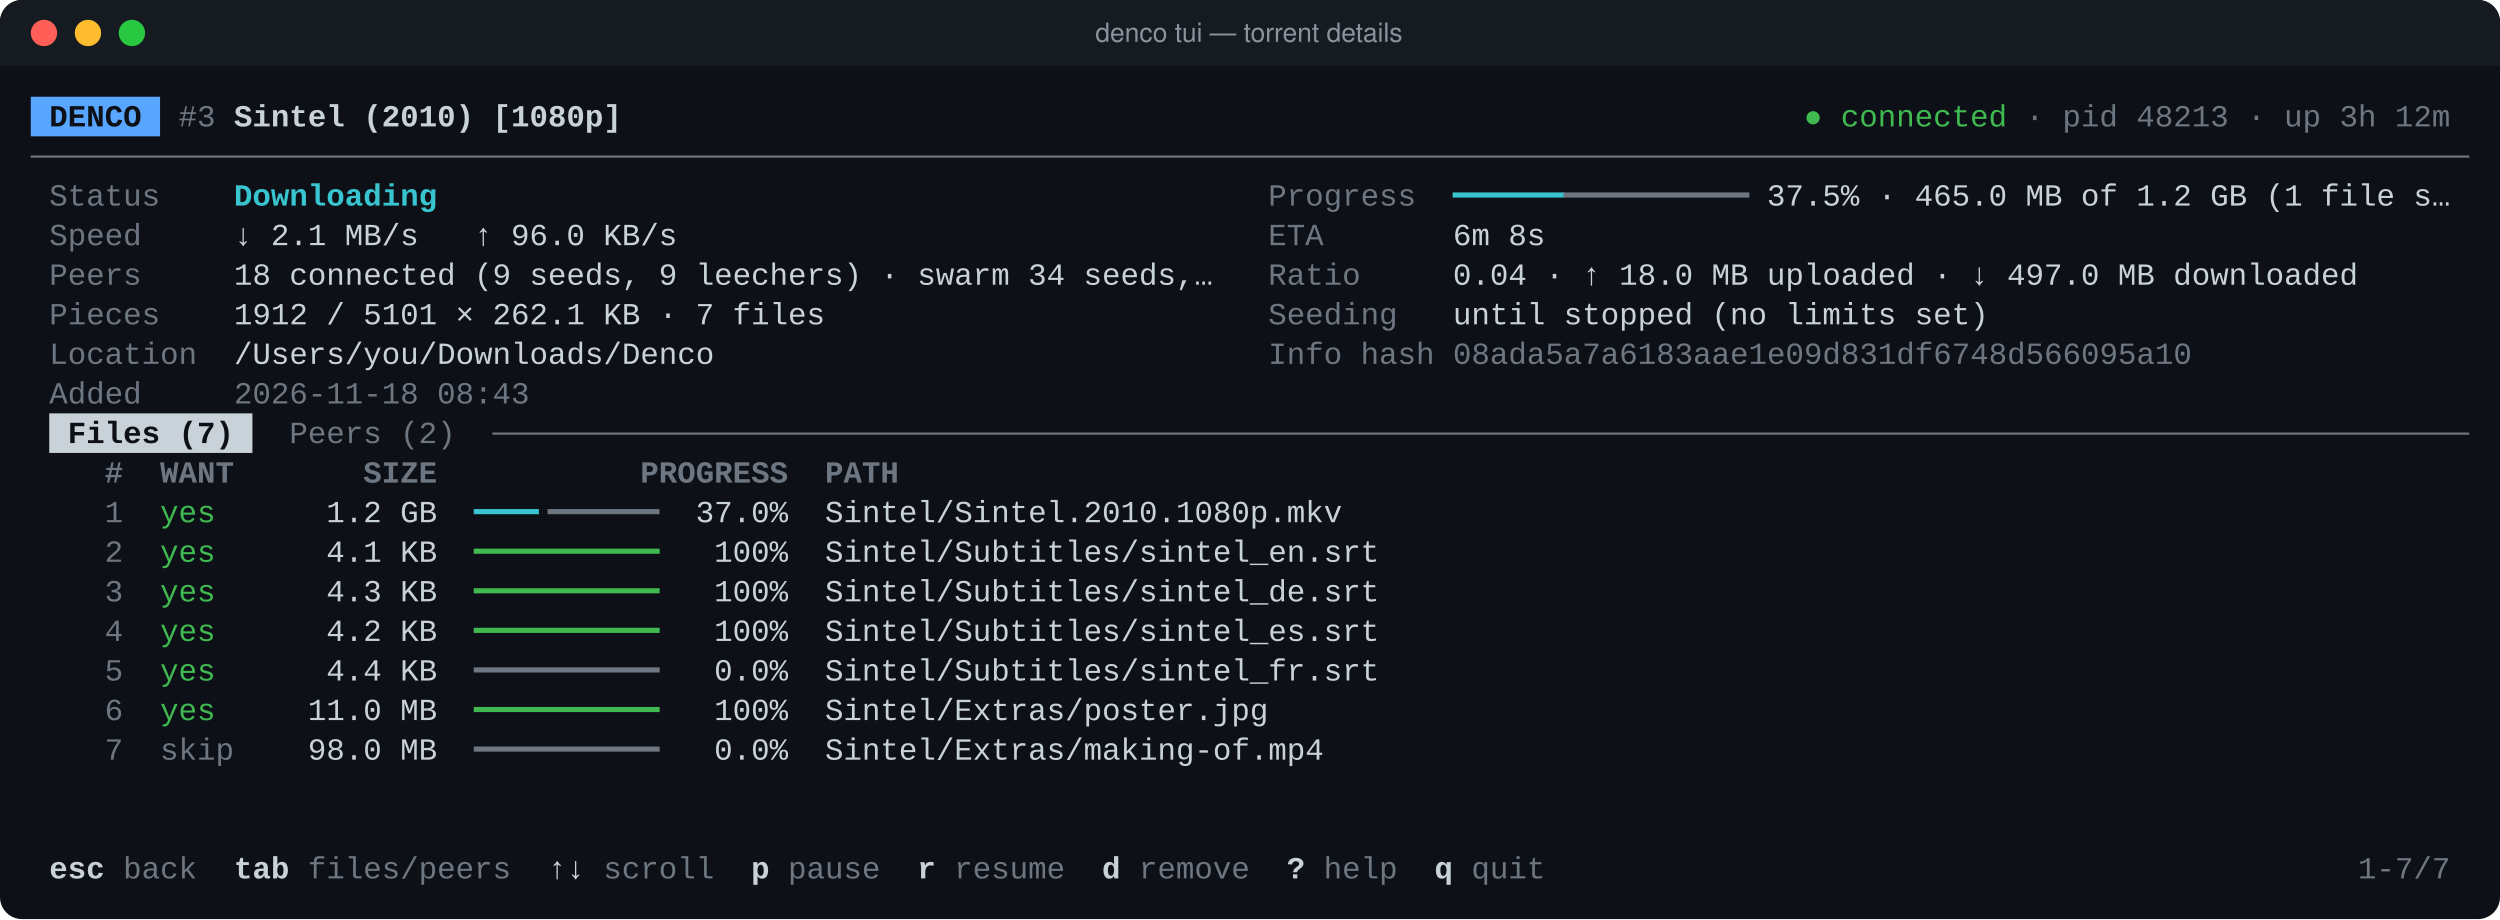
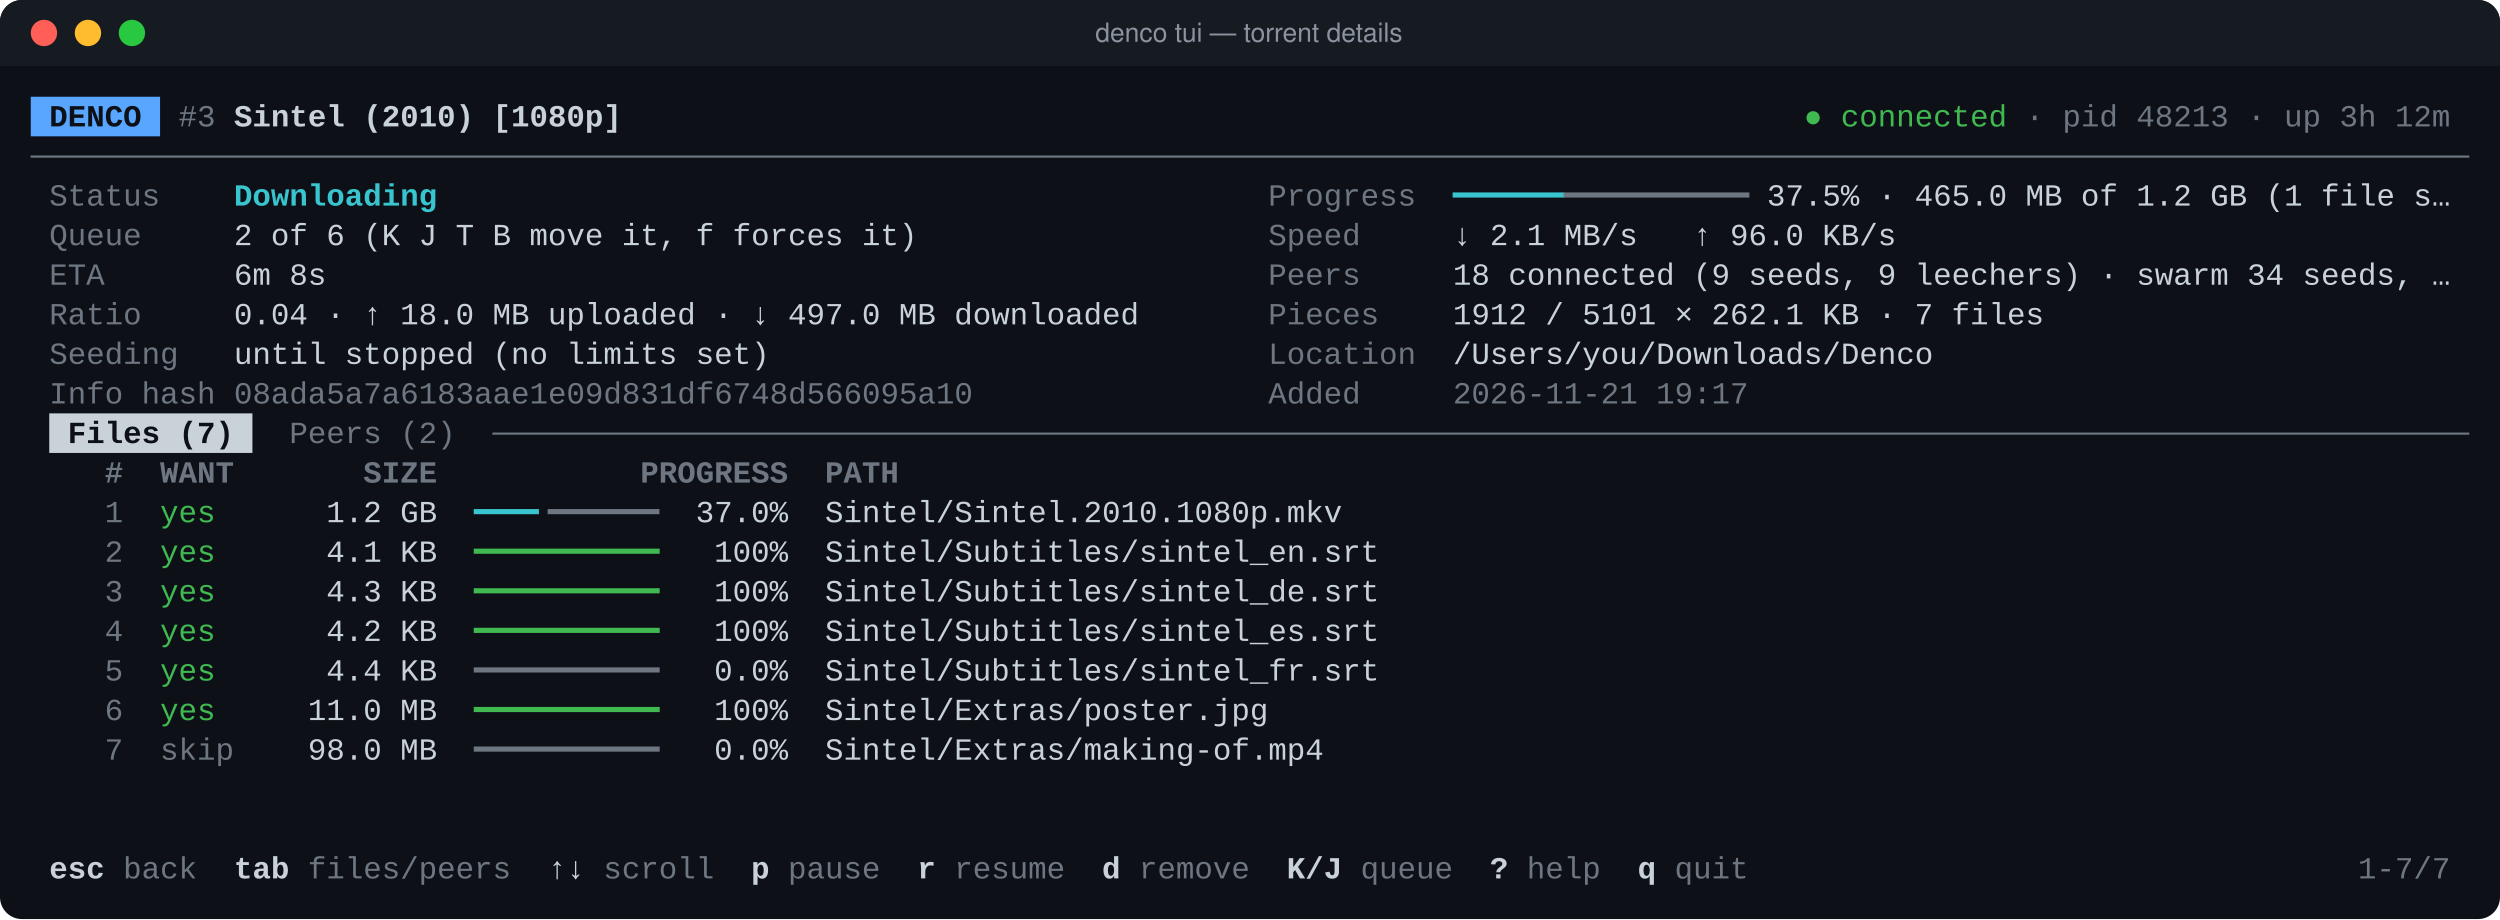
<svg xmlns="http://www.w3.org/2000/svg" width="1137" height="418" viewBox="0 0 1137 418" role="img" aria-label="denco tui — torrent details">
  <rect width="100%" height="100%" rx="10" fill="#0d1117" />
  <rect width="100%" height="30" rx="10" fill="#161b22" />
  <rect y="20" width="100%" height="10" fill="#161b22" />
  <circle cx="20" cy="15" r="6" fill="#ff5f57" />
  <circle cx="40" cy="15" r="6" fill="#febc2e" />
  <circle cx="60" cy="15" r="6" fill="#28c840" />
  <text x="568" y="19" fill="#8b949e" font-family="-apple-system,Segoe UI,Helvetica,Arial,sans-serif" font-size="12" text-anchor="middle">denco tui — torrent details</text>
  <g font-family="ui-monospace,SFMono-Regular,Menlo,Consolas,'Liberation Mono','DejaVu Sans Mono',monospace" font-size="14" xml:space="preserve">
    <rect x="14.0" y="44.0" width="58.8" height="18" fill="#58a6ff" />
    <text x="22.4" y="57.5" fill="#0d1117" textLength="42.0" lengthAdjust="spacingAndGlyphs" font-weight="bold">DENCO</text>
    <text x="81.2" y="57.5" fill="#6e7681" textLength="16.8" lengthAdjust="spacingAndGlyphs">#3</text>
    <text x="106.4" y="57.5" fill="#c9d1d9" textLength="50.4" lengthAdjust="spacingAndGlyphs" font-weight="bold">Sintel</text>
    <text x="165.2" y="57.5" fill="#c9d1d9" textLength="50.4" lengthAdjust="spacingAndGlyphs" font-weight="bold">(2010)</text>
    <text x="224.0" y="57.5" fill="#c9d1d9" textLength="58.8" lengthAdjust="spacingAndGlyphs" font-weight="bold">[1080p]</text>
    <text x="820.4" y="57.5" fill="#3fb950" textLength="8.4" lengthAdjust="spacingAndGlyphs">●</text>
    <text x="837.2" y="57.5" fill="#3fb950" textLength="75.6" lengthAdjust="spacingAndGlyphs">connected</text>
    <text x="921.2" y="57.5" fill="#6e7681" textLength="8.4" lengthAdjust="spacingAndGlyphs">·</text>
    <text x="938.0" y="57.5" fill="#6e7681" textLength="25.2" lengthAdjust="spacingAndGlyphs">pid</text>
    <text x="971.6" y="57.5" fill="#6e7681" textLength="42.0" lengthAdjust="spacingAndGlyphs">48213</text>
    <text x="1022.0" y="57.5" fill="#6e7681" textLength="8.4" lengthAdjust="spacingAndGlyphs">·</text>
    <text x="1038.8" y="57.5" fill="#6e7681" textLength="16.8" lengthAdjust="spacingAndGlyphs">up</text>
    <text x="1064.0" y="57.5" fill="#6e7681" textLength="16.8" lengthAdjust="spacingAndGlyphs">3h</text>
    <text x="1089.2" y="57.5" fill="#6e7681" textLength="25.2" lengthAdjust="spacingAndGlyphs">12m</text>
    <text x="14.0" y="75.5" fill="#6e7681" textLength="1108.8" lengthAdjust="spacingAndGlyphs">────────────────────────────────────────────────────────────────────────────────────────────────────────────────────────────────────</text>
    <text x="22.4" y="93.5" fill="#6e7681" textLength="50.4" lengthAdjust="spacingAndGlyphs">Status</text>
    <text x="106.4" y="93.5" fill="#39c5cf" textLength="92.4" lengthAdjust="spacingAndGlyphs" font-weight="bold">Downloading</text>
    <text x="576.8" y="93.5" fill="#6e7681" textLength="67.2" lengthAdjust="spacingAndGlyphs">Progress</text>
    <text x="660.8" y="93.5" fill="#39c5cf" textLength="50.4" lengthAdjust="spacingAndGlyphs">━━━━━━</text>
    <text x="711.2" y="93.5" fill="#6e7681" textLength="84.0" lengthAdjust="spacingAndGlyphs">━━━━━━━━━━</text>
    <text x="803.6" y="93.5" fill="#c9d1d9" textLength="42.0" lengthAdjust="spacingAndGlyphs">37.5%</text>
    <text x="854.0" y="93.5" fill="#c9d1d9" textLength="8.4" lengthAdjust="spacingAndGlyphs">·</text>
    <text x="870.8" y="93.5" fill="#c9d1d9" textLength="42.0" lengthAdjust="spacingAndGlyphs">465.0</text>
    <text x="921.2" y="93.5" fill="#c9d1d9" textLength="16.8" lengthAdjust="spacingAndGlyphs">MB</text>
    <text x="946.4" y="93.5" fill="#c9d1d9" textLength="16.8" lengthAdjust="spacingAndGlyphs">of</text>
    <text x="971.6" y="93.5" fill="#c9d1d9" textLength="25.2" lengthAdjust="spacingAndGlyphs">1.2</text>
    <text x="1005.2" y="93.5" fill="#c9d1d9" textLength="16.8" lengthAdjust="spacingAndGlyphs">GB</text>
    <text x="1030.4" y="93.5" fill="#c9d1d9" textLength="16.8" lengthAdjust="spacingAndGlyphs">(1</text>
    <text x="1055.6" y="93.5" fill="#c9d1d9" textLength="33.6" lengthAdjust="spacingAndGlyphs">file</text>
    <text x="1097.6" y="93.5" fill="#c9d1d9" textLength="16.8" lengthAdjust="spacingAndGlyphs">s…</text>
-     <text x="22.4" y="111.5" fill="#6e7681" textLength="42.0" lengthAdjust="spacingAndGlyphs">Speed</text>
-     <text x="106.4" y="111.5" fill="#c9d1d9" textLength="8.4" lengthAdjust="spacingAndGlyphs">↓</text>
-     <text x="123.2" y="111.5" fill="#c9d1d9" textLength="25.2" lengthAdjust="spacingAndGlyphs">2.1</text>
-     <text x="156.8" y="111.5" fill="#c9d1d9" textLength="33.6" lengthAdjust="spacingAndGlyphs">MB/s</text>
-     <text x="215.6" y="111.5" fill="#c9d1d9" textLength="8.4" lengthAdjust="spacingAndGlyphs">↑</text>
-     <text x="232.4" y="111.5" fill="#c9d1d9" textLength="33.6" lengthAdjust="spacingAndGlyphs">96.0</text>
-     <text x="274.4" y="111.5" fill="#c9d1d9" textLength="33.6" lengthAdjust="spacingAndGlyphs">KB/s</text>
-     <text x="576.8" y="111.5" fill="#6e7681" textLength="25.2" lengthAdjust="spacingAndGlyphs">ETA</text>
-     <text x="660.8" y="111.5" fill="#c9d1d9" textLength="16.8" lengthAdjust="spacingAndGlyphs">6m</text>
-     <text x="686.0" y="111.5" fill="#c9d1d9" textLength="16.8" lengthAdjust="spacingAndGlyphs">8s</text>
-     <text x="22.4" y="129.5" fill="#6e7681" textLength="42.0" lengthAdjust="spacingAndGlyphs">Peers</text>
-     <text x="106.4" y="129.5" fill="#c9d1d9" textLength="16.8" lengthAdjust="spacingAndGlyphs">18</text>
-     <text x="131.6" y="129.5" fill="#c9d1d9" textLength="75.6" lengthAdjust="spacingAndGlyphs">connected</text>
-     <text x="215.6" y="129.5" fill="#c9d1d9" textLength="16.8" lengthAdjust="spacingAndGlyphs">(9</text>
-     <text x="240.8" y="129.5" fill="#c9d1d9" textLength="50.4" lengthAdjust="spacingAndGlyphs">seeds,</text>
-     <text x="299.6" y="129.5" fill="#c9d1d9" textLength="8.4" lengthAdjust="spacingAndGlyphs">9</text>
-     <text x="316.4" y="129.5" fill="#c9d1d9" textLength="75.6" lengthAdjust="spacingAndGlyphs">leechers)</text>
-     <text x="400.4" y="129.5" fill="#c9d1d9" textLength="8.4" lengthAdjust="spacingAndGlyphs">·</text>
-     <text x="417.2" y="129.5" fill="#c9d1d9" textLength="42.0" lengthAdjust="spacingAndGlyphs">swarm</text>
-     <text x="467.6" y="129.5" fill="#c9d1d9" textLength="16.8" lengthAdjust="spacingAndGlyphs">34</text>
-     <text x="492.8" y="129.5" fill="#c9d1d9" textLength="58.8" lengthAdjust="spacingAndGlyphs">seeds,…</text>
-     <text x="576.8" y="129.5" fill="#6e7681" textLength="42.0" lengthAdjust="spacingAndGlyphs">Ratio</text>
-     <text x="660.8" y="129.5" fill="#c9d1d9" textLength="33.6" lengthAdjust="spacingAndGlyphs">0.04</text>
-     <text x="702.8" y="129.5" fill="#c9d1d9" textLength="8.4" lengthAdjust="spacingAndGlyphs">·</text>
-     <text x="719.6" y="129.5" fill="#c9d1d9" textLength="8.4" lengthAdjust="spacingAndGlyphs">↑</text>
-     <text x="736.4" y="129.5" fill="#c9d1d9" textLength="33.6" lengthAdjust="spacingAndGlyphs">18.0</text>
-     <text x="778.4" y="129.5" fill="#c9d1d9" textLength="16.8" lengthAdjust="spacingAndGlyphs">MB</text>
-     <text x="803.6" y="129.5" fill="#c9d1d9" textLength="67.2" lengthAdjust="spacingAndGlyphs">uploaded</text>
-     <text x="879.2" y="129.5" fill="#c9d1d9" textLength="8.4" lengthAdjust="spacingAndGlyphs">·</text>
-     <text x="896.0" y="129.5" fill="#c9d1d9" textLength="8.4" lengthAdjust="spacingAndGlyphs">↓</text>
-     <text x="912.8" y="129.5" fill="#c9d1d9" textLength="42.0" lengthAdjust="spacingAndGlyphs">497.0</text>
-     <text x="963.2" y="129.5" fill="#c9d1d9" textLength="16.8" lengthAdjust="spacingAndGlyphs">MB</text>
-     <text x="988.4" y="129.5" fill="#c9d1d9" textLength="84.0" lengthAdjust="spacingAndGlyphs">downloaded</text>
-     <text x="22.4" y="147.5" fill="#6e7681" textLength="50.4" lengthAdjust="spacingAndGlyphs">Pieces</text>
-     <text x="106.4" y="147.5" fill="#c9d1d9" textLength="33.6" lengthAdjust="spacingAndGlyphs">1912</text>
-     <text x="148.4" y="147.5" fill="#c9d1d9" textLength="8.4" lengthAdjust="spacingAndGlyphs">/</text>
-     <text x="165.2" y="147.5" fill="#c9d1d9" textLength="33.6" lengthAdjust="spacingAndGlyphs">5101</text>
-     <text x="207.2" y="147.5" fill="#c9d1d9" textLength="8.4" lengthAdjust="spacingAndGlyphs">×</text>
-     <text x="224.0" y="147.5" fill="#c9d1d9" textLength="42.0" lengthAdjust="spacingAndGlyphs">262.1</text>
-     <text x="274.4" y="147.5" fill="#c9d1d9" textLength="16.8" lengthAdjust="spacingAndGlyphs">KB</text>
-     <text x="299.6" y="147.5" fill="#c9d1d9" textLength="8.4" lengthAdjust="spacingAndGlyphs">·</text>
-     <text x="316.4" y="147.5" fill="#c9d1d9" textLength="8.4" lengthAdjust="spacingAndGlyphs">7</text>
-     <text x="333.2" y="147.5" fill="#c9d1d9" textLength="42.0" lengthAdjust="spacingAndGlyphs">files</text>
-     <text x="576.8" y="147.5" fill="#6e7681" textLength="58.8" lengthAdjust="spacingAndGlyphs">Seeding</text>
-     <text x="660.8" y="147.5" fill="#c9d1d9" textLength="42.0" lengthAdjust="spacingAndGlyphs">until</text>
-     <text x="711.2" y="147.5" fill="#c9d1d9" textLength="58.8" lengthAdjust="spacingAndGlyphs">stopped</text>
-     <text x="778.4" y="147.5" fill="#c9d1d9" textLength="25.2" lengthAdjust="spacingAndGlyphs">(no</text>
-     <text x="812.0" y="147.5" fill="#c9d1d9" textLength="50.4" lengthAdjust="spacingAndGlyphs">limits</text>
-     <text x="870.8" y="147.5" fill="#c9d1d9" textLength="33.6" lengthAdjust="spacingAndGlyphs">set)</text>
-     <text x="22.4" y="165.5" fill="#6e7681" textLength="67.2" lengthAdjust="spacingAndGlyphs">Location</text>
-     <text x="106.4" y="165.5" fill="#c9d1d9" textLength="218.4" lengthAdjust="spacingAndGlyphs">/Users/you/Downloads/Denco</text>
-     <text x="576.8" y="165.5" fill="#6e7681" textLength="33.6" lengthAdjust="spacingAndGlyphs">Info</text>
-     <text x="618.8" y="165.5" fill="#6e7681" textLength="33.6" lengthAdjust="spacingAndGlyphs">hash</text>
-     <text x="660.8" y="165.5" fill="#6e7681" textLength="336.0" lengthAdjust="spacingAndGlyphs">08ada5a7a6183aae1e09d831df6748d566095a10</text>
-     <text x="22.4" y="183.5" fill="#6e7681" textLength="42.0" lengthAdjust="spacingAndGlyphs">Added</text>
-     <text x="106.4" y="183.5" fill="#6e7681" textLength="84.0" lengthAdjust="spacingAndGlyphs">2026-11-18</text>
-     <text x="198.8" y="183.5" fill="#6e7681" textLength="42.0" lengthAdjust="spacingAndGlyphs">08:43</text>
+     <text x="22.4" y="111.5" fill="#6e7681" textLength="42.0" lengthAdjust="spacingAndGlyphs">Queue</text>
+     <text x="106.4" y="111.5" fill="#c9d1d9" textLength="8.4" lengthAdjust="spacingAndGlyphs">2</text>
+     <text x="123.2" y="111.5" fill="#c9d1d9" textLength="16.8" lengthAdjust="spacingAndGlyphs">of</text>
+     <text x="148.4" y="111.5" fill="#c9d1d9" textLength="8.4" lengthAdjust="spacingAndGlyphs">6</text>
+     <text x="165.2" y="111.5" fill="#c9d1d9" textLength="16.8" lengthAdjust="spacingAndGlyphs">(K</text>
+     <text x="190.4" y="111.5" fill="#c9d1d9" textLength="8.4" lengthAdjust="spacingAndGlyphs">J</text>
+     <text x="207.2" y="111.5" fill="#c9d1d9" textLength="8.4" lengthAdjust="spacingAndGlyphs">T</text>
+     <text x="224.0" y="111.5" fill="#c9d1d9" textLength="8.4" lengthAdjust="spacingAndGlyphs">B</text>
+     <text x="240.8" y="111.5" fill="#c9d1d9" textLength="33.6" lengthAdjust="spacingAndGlyphs">move</text>
+     <text x="282.8" y="111.5" fill="#c9d1d9" textLength="25.2" lengthAdjust="spacingAndGlyphs">it,</text>
+     <text x="316.4" y="111.5" fill="#c9d1d9" textLength="8.4" lengthAdjust="spacingAndGlyphs">f</text>
+     <text x="333.2" y="111.5" fill="#c9d1d9" textLength="50.4" lengthAdjust="spacingAndGlyphs">forces</text>
+     <text x="392.0" y="111.5" fill="#c9d1d9" textLength="25.2" lengthAdjust="spacingAndGlyphs">it)</text>
+     <text x="576.8" y="111.5" fill="#6e7681" textLength="42.0" lengthAdjust="spacingAndGlyphs">Speed</text>
+     <text x="660.8" y="111.5" fill="#c9d1d9" textLength="8.4" lengthAdjust="spacingAndGlyphs">↓</text>
+     <text x="677.6" y="111.5" fill="#c9d1d9" textLength="25.2" lengthAdjust="spacingAndGlyphs">2.1</text>
+     <text x="711.2" y="111.5" fill="#c9d1d9" textLength="33.6" lengthAdjust="spacingAndGlyphs">MB/s</text>
+     <text x="770.0" y="111.5" fill="#c9d1d9" textLength="8.4" lengthAdjust="spacingAndGlyphs">↑</text>
+     <text x="786.8" y="111.5" fill="#c9d1d9" textLength="33.6" lengthAdjust="spacingAndGlyphs">96.0</text>
+     <text x="828.8" y="111.5" fill="#c9d1d9" textLength="33.6" lengthAdjust="spacingAndGlyphs">KB/s</text>
+     <text x="22.4" y="129.5" fill="#6e7681" textLength="25.2" lengthAdjust="spacingAndGlyphs">ETA</text>
+     <text x="106.4" y="129.5" fill="#c9d1d9" textLength="16.8" lengthAdjust="spacingAndGlyphs">6m</text>
+     <text x="131.6" y="129.5" fill="#c9d1d9" textLength="16.8" lengthAdjust="spacingAndGlyphs">8s</text>
+     <text x="576.8" y="129.5" fill="#6e7681" textLength="42.0" lengthAdjust="spacingAndGlyphs">Peers</text>
+     <text x="660.8" y="129.5" fill="#c9d1d9" textLength="16.8" lengthAdjust="spacingAndGlyphs">18</text>
+     <text x="686.0" y="129.5" fill="#c9d1d9" textLength="75.6" lengthAdjust="spacingAndGlyphs">connected</text>
+     <text x="770.0" y="129.5" fill="#c9d1d9" textLength="16.8" lengthAdjust="spacingAndGlyphs">(9</text>
+     <text x="795.2" y="129.5" fill="#c9d1d9" textLength="50.4" lengthAdjust="spacingAndGlyphs">seeds,</text>
+     <text x="854.0" y="129.5" fill="#c9d1d9" textLength="8.4" lengthAdjust="spacingAndGlyphs">9</text>
+     <text x="870.8" y="129.5" fill="#c9d1d9" textLength="75.6" lengthAdjust="spacingAndGlyphs">leechers)</text>
+     <text x="954.8" y="129.5" fill="#c9d1d9" textLength="8.4" lengthAdjust="spacingAndGlyphs">·</text>
+     <text x="971.6" y="129.5" fill="#c9d1d9" textLength="42.0" lengthAdjust="spacingAndGlyphs">swarm</text>
+     <text x="1022.0" y="129.5" fill="#c9d1d9" textLength="16.8" lengthAdjust="spacingAndGlyphs">34</text>
+     <text x="1047.2" y="129.5" fill="#c9d1d9" textLength="50.4" lengthAdjust="spacingAndGlyphs">seeds,</text>
+     <text x="1106.0" y="129.5" fill="#c9d1d9" textLength="8.4" lengthAdjust="spacingAndGlyphs">…</text>
+     <text x="22.4" y="147.5" fill="#6e7681" textLength="42.0" lengthAdjust="spacingAndGlyphs">Ratio</text>
+     <text x="106.4" y="147.5" fill="#c9d1d9" textLength="33.6" lengthAdjust="spacingAndGlyphs">0.04</text>
+     <text x="148.4" y="147.5" fill="#c9d1d9" textLength="8.4" lengthAdjust="spacingAndGlyphs">·</text>
+     <text x="165.2" y="147.5" fill="#c9d1d9" textLength="8.4" lengthAdjust="spacingAndGlyphs">↑</text>
+     <text x="182.0" y="147.5" fill="#c9d1d9" textLength="33.6" lengthAdjust="spacingAndGlyphs">18.0</text>
+     <text x="224.0" y="147.5" fill="#c9d1d9" textLength="16.8" lengthAdjust="spacingAndGlyphs">MB</text>
+     <text x="249.2" y="147.5" fill="#c9d1d9" textLength="67.2" lengthAdjust="spacingAndGlyphs">uploaded</text>
+     <text x="324.8" y="147.5" fill="#c9d1d9" textLength="8.4" lengthAdjust="spacingAndGlyphs">·</text>
+     <text x="341.6" y="147.5" fill="#c9d1d9" textLength="8.4" lengthAdjust="spacingAndGlyphs">↓</text>
+     <text x="358.4" y="147.5" fill="#c9d1d9" textLength="42.0" lengthAdjust="spacingAndGlyphs">497.0</text>
+     <text x="408.8" y="147.5" fill="#c9d1d9" textLength="16.8" lengthAdjust="spacingAndGlyphs">MB</text>
+     <text x="434.0" y="147.5" fill="#c9d1d9" textLength="84.0" lengthAdjust="spacingAndGlyphs">downloaded</text>
+     <text x="576.8" y="147.5" fill="#6e7681" textLength="50.4" lengthAdjust="spacingAndGlyphs">Pieces</text>
+     <text x="660.8" y="147.5" fill="#c9d1d9" textLength="33.6" lengthAdjust="spacingAndGlyphs">1912</text>
+     <text x="702.8" y="147.5" fill="#c9d1d9" textLength="8.4" lengthAdjust="spacingAndGlyphs">/</text>
+     <text x="719.6" y="147.5" fill="#c9d1d9" textLength="33.6" lengthAdjust="spacingAndGlyphs">5101</text>
+     <text x="761.6" y="147.5" fill="#c9d1d9" textLength="8.4" lengthAdjust="spacingAndGlyphs">×</text>
+     <text x="778.4" y="147.5" fill="#c9d1d9" textLength="42.0" lengthAdjust="spacingAndGlyphs">262.1</text>
+     <text x="828.8" y="147.5" fill="#c9d1d9" textLength="16.8" lengthAdjust="spacingAndGlyphs">KB</text>
+     <text x="854.0" y="147.5" fill="#c9d1d9" textLength="8.4" lengthAdjust="spacingAndGlyphs">·</text>
+     <text x="870.8" y="147.5" fill="#c9d1d9" textLength="8.4" lengthAdjust="spacingAndGlyphs">7</text>
+     <text x="887.6" y="147.5" fill="#c9d1d9" textLength="42.0" lengthAdjust="spacingAndGlyphs">files</text>
+     <text x="22.4" y="165.5" fill="#6e7681" textLength="58.8" lengthAdjust="spacingAndGlyphs">Seeding</text>
+     <text x="106.4" y="165.5" fill="#c9d1d9" textLength="42.0" lengthAdjust="spacingAndGlyphs">until</text>
+     <text x="156.8" y="165.5" fill="#c9d1d9" textLength="58.8" lengthAdjust="spacingAndGlyphs">stopped</text>
+     <text x="224.0" y="165.5" fill="#c9d1d9" textLength="25.2" lengthAdjust="spacingAndGlyphs">(no</text>
+     <text x="257.6" y="165.5" fill="#c9d1d9" textLength="50.4" lengthAdjust="spacingAndGlyphs">limits</text>
+     <text x="316.4" y="165.5" fill="#c9d1d9" textLength="33.6" lengthAdjust="spacingAndGlyphs">set)</text>
+     <text x="576.8" y="165.5" fill="#6e7681" textLength="67.2" lengthAdjust="spacingAndGlyphs">Location</text>
+     <text x="660.8" y="165.5" fill="#c9d1d9" textLength="218.4" lengthAdjust="spacingAndGlyphs">/Users/you/Downloads/Denco</text>
+     <text x="22.4" y="183.5" fill="#6e7681" textLength="33.6" lengthAdjust="spacingAndGlyphs">Info</text>
+     <text x="64.4" y="183.5" fill="#6e7681" textLength="33.6" lengthAdjust="spacingAndGlyphs">hash</text>
+     <text x="106.4" y="183.5" fill="#6e7681" textLength="336.0" lengthAdjust="spacingAndGlyphs">08ada5a7a6183aae1e09d831df6748d566095a10</text>
+     <text x="576.8" y="183.5" fill="#6e7681" textLength="42.0" lengthAdjust="spacingAndGlyphs">Added</text>
+     <text x="660.8" y="183.5" fill="#6e7681" textLength="84.0" lengthAdjust="spacingAndGlyphs">2026-11-21</text>
+     <text x="753.2" y="183.5" fill="#6e7681" textLength="42.0" lengthAdjust="spacingAndGlyphs">19:17</text>
    <rect x="22.4" y="188.0" width="92.4" height="18" fill="#c9d1d9" />
    <text x="30.8" y="201.5" fill="#0d1117" textLength="42.0" lengthAdjust="spacingAndGlyphs" font-weight="bold">Files</text>
    <text x="81.2" y="201.5" fill="#0d1117" textLength="25.2" lengthAdjust="spacingAndGlyphs" font-weight="bold">(7)</text>
    <text x="131.6" y="201.5" fill="#6e7681" textLength="42.0" lengthAdjust="spacingAndGlyphs">Peers</text>
    <text x="182.0" y="201.5" fill="#6e7681" textLength="25.2" lengthAdjust="spacingAndGlyphs">(2)</text>
    <text x="224.0" y="201.5" fill="#6e7681" textLength="898.8" lengthAdjust="spacingAndGlyphs">───────────────────────────────────────────────────────────────────────────────────────────────────────────</text>
    <text x="47.6" y="219.5" fill="#6e7681" textLength="8.4" lengthAdjust="spacingAndGlyphs" font-weight="bold">#</text>
    <text x="72.8" y="219.5" fill="#6e7681" textLength="33.6" lengthAdjust="spacingAndGlyphs" font-weight="bold">WANT</text>
    <text x="165.2" y="219.5" fill="#6e7681" textLength="33.6" lengthAdjust="spacingAndGlyphs" font-weight="bold">SIZE</text>
    <text x="291.2" y="219.5" fill="#6e7681" textLength="67.2" lengthAdjust="spacingAndGlyphs" font-weight="bold">PROGRESS</text>
    <text x="375.2" y="219.5" fill="#6e7681" textLength="33.6" lengthAdjust="spacingAndGlyphs" font-weight="bold">PATH</text>
    <text x="47.6" y="237.5" fill="#6e7681" textLength="8.4" lengthAdjust="spacingAndGlyphs">1</text>
    <text x="72.8" y="237.5" fill="#3fb950" textLength="25.2" lengthAdjust="spacingAndGlyphs">yes</text>
    <text x="148.4" y="237.5" fill="#c9d1d9" textLength="25.2" lengthAdjust="spacingAndGlyphs">1.2</text>
    <text x="182.0" y="237.5" fill="#c9d1d9" textLength="16.8" lengthAdjust="spacingAndGlyphs">GB</text>
    <text x="215.6" y="237.5" fill="#39c5cf" textLength="33.6" lengthAdjust="spacingAndGlyphs">━━━╸</text>
    <text x="249.2" y="237.5" fill="#6e7681" textLength="50.4" lengthAdjust="spacingAndGlyphs">━━━━━━</text>
    <text x="316.4" y="237.5" fill="#c9d1d9" textLength="42.0" lengthAdjust="spacingAndGlyphs">37.0%</text>
    <text x="375.2" y="237.5" fill="#c9d1d9" textLength="235.2" lengthAdjust="spacingAndGlyphs">Sintel/Sintel.2010.1080p.mkv</text>
    <text x="47.6" y="255.5" fill="#6e7681" textLength="8.4" lengthAdjust="spacingAndGlyphs">2</text>
    <text x="72.8" y="255.5" fill="#3fb950" textLength="25.2" lengthAdjust="spacingAndGlyphs">yes</text>
    <text x="148.4" y="255.5" fill="#c9d1d9" textLength="25.2" lengthAdjust="spacingAndGlyphs">4.1</text>
    <text x="182.0" y="255.5" fill="#c9d1d9" textLength="16.8" lengthAdjust="spacingAndGlyphs">KB</text>
    <text x="215.6" y="255.5" fill="#3fb950" textLength="84.0" lengthAdjust="spacingAndGlyphs">━━━━━━━━━━</text>
    <text x="324.8" y="255.5" fill="#c9d1d9" textLength="33.6" lengthAdjust="spacingAndGlyphs">100%</text>
    <text x="375.2" y="255.5" fill="#c9d1d9" textLength="252.0" lengthAdjust="spacingAndGlyphs">Sintel/Subtitles/sintel_en.srt</text>
    <text x="47.6" y="273.5" fill="#6e7681" textLength="8.4" lengthAdjust="spacingAndGlyphs">3</text>
    <text x="72.8" y="273.5" fill="#3fb950" textLength="25.2" lengthAdjust="spacingAndGlyphs">yes</text>
    <text x="148.4" y="273.5" fill="#c9d1d9" textLength="25.2" lengthAdjust="spacingAndGlyphs">4.3</text>
    <text x="182.0" y="273.5" fill="#c9d1d9" textLength="16.8" lengthAdjust="spacingAndGlyphs">KB</text>
    <text x="215.6" y="273.5" fill="#3fb950" textLength="84.0" lengthAdjust="spacingAndGlyphs">━━━━━━━━━━</text>
    <text x="324.8" y="273.5" fill="#c9d1d9" textLength="33.6" lengthAdjust="spacingAndGlyphs">100%</text>
    <text x="375.2" y="273.5" fill="#c9d1d9" textLength="252.0" lengthAdjust="spacingAndGlyphs">Sintel/Subtitles/sintel_de.srt</text>
    <text x="47.6" y="291.5" fill="#6e7681" textLength="8.4" lengthAdjust="spacingAndGlyphs">4</text>
    <text x="72.8" y="291.5" fill="#3fb950" textLength="25.2" lengthAdjust="spacingAndGlyphs">yes</text>
    <text x="148.4" y="291.5" fill="#c9d1d9" textLength="25.2" lengthAdjust="spacingAndGlyphs">4.2</text>
    <text x="182.0" y="291.5" fill="#c9d1d9" textLength="16.8" lengthAdjust="spacingAndGlyphs">KB</text>
    <text x="215.6" y="291.5" fill="#3fb950" textLength="84.0" lengthAdjust="spacingAndGlyphs">━━━━━━━━━━</text>
    <text x="324.8" y="291.5" fill="#c9d1d9" textLength="33.6" lengthAdjust="spacingAndGlyphs">100%</text>
    <text x="375.2" y="291.5" fill="#c9d1d9" textLength="252.0" lengthAdjust="spacingAndGlyphs">Sintel/Subtitles/sintel_es.srt</text>
    <text x="47.6" y="309.5" fill="#6e7681" textLength="8.4" lengthAdjust="spacingAndGlyphs">5</text>
    <text x="72.8" y="309.5" fill="#3fb950" textLength="25.2" lengthAdjust="spacingAndGlyphs">yes</text>
    <text x="148.4" y="309.5" fill="#c9d1d9" textLength="25.2" lengthAdjust="spacingAndGlyphs">4.4</text>
    <text x="182.0" y="309.5" fill="#c9d1d9" textLength="16.8" lengthAdjust="spacingAndGlyphs">KB</text>
    <text x="215.6" y="309.5" fill="#6e7681" textLength="84.0" lengthAdjust="spacingAndGlyphs">━━━━━━━━━━</text>
    <text x="324.8" y="309.5" fill="#c9d1d9" textLength="33.6" lengthAdjust="spacingAndGlyphs">0.0%</text>
    <text x="375.2" y="309.5" fill="#c9d1d9" textLength="252.0" lengthAdjust="spacingAndGlyphs">Sintel/Subtitles/sintel_fr.srt</text>
    <text x="47.6" y="327.5" fill="#6e7681" textLength="8.4" lengthAdjust="spacingAndGlyphs">6</text>
    <text x="72.8" y="327.5" fill="#3fb950" textLength="25.2" lengthAdjust="spacingAndGlyphs">yes</text>
    <text x="140.0" y="327.5" fill="#c9d1d9" textLength="33.6" lengthAdjust="spacingAndGlyphs">11.0</text>
    <text x="182.0" y="327.5" fill="#c9d1d9" textLength="16.8" lengthAdjust="spacingAndGlyphs">MB</text>
    <text x="215.6" y="327.5" fill="#3fb950" textLength="84.0" lengthAdjust="spacingAndGlyphs">━━━━━━━━━━</text>
    <text x="324.8" y="327.5" fill="#c9d1d9" textLength="33.6" lengthAdjust="spacingAndGlyphs">100%</text>
    <text x="375.2" y="327.5" fill="#c9d1d9" textLength="201.6" lengthAdjust="spacingAndGlyphs">Sintel/Extras/poster.jpg</text>
    <text x="47.6" y="345.5" fill="#6e7681" textLength="8.4" lengthAdjust="spacingAndGlyphs">7</text>
    <text x="72.8" y="345.5" fill="#6e7681" textLength="33.6" lengthAdjust="spacingAndGlyphs">skip</text>
    <text x="140.0" y="345.5" fill="#c9d1d9" textLength="33.6" lengthAdjust="spacingAndGlyphs">98.0</text>
    <text x="182.0" y="345.5" fill="#c9d1d9" textLength="16.8" lengthAdjust="spacingAndGlyphs">MB</text>
    <text x="215.6" y="345.5" fill="#6e7681" textLength="84.0" lengthAdjust="spacingAndGlyphs">━━━━━━━━━━</text>
    <text x="324.8" y="345.5" fill="#c9d1d9" textLength="33.6" lengthAdjust="spacingAndGlyphs">0.0%</text>
    <text x="375.2" y="345.5" fill="#c9d1d9" textLength="226.8" lengthAdjust="spacingAndGlyphs">Sintel/Extras/making-of.mp4</text>
    <text x="22.4" y="399.5" fill="#c9d1d9" textLength="25.2" lengthAdjust="spacingAndGlyphs" font-weight="bold">esc</text>
    <text x="56.0" y="399.5" fill="#6e7681" textLength="33.6" lengthAdjust="spacingAndGlyphs">back</text>
    <text x="106.4" y="399.5" fill="#c9d1d9" textLength="25.2" lengthAdjust="spacingAndGlyphs" font-weight="bold">tab</text>
    <text x="140.0" y="399.5" fill="#6e7681" textLength="92.4" lengthAdjust="spacingAndGlyphs">files/peers</text>
    <text x="249.2" y="399.5" fill="#c9d1d9" textLength="16.8" lengthAdjust="spacingAndGlyphs" font-weight="bold">↑↓</text>
    <text x="274.4" y="399.5" fill="#6e7681" textLength="50.4" lengthAdjust="spacingAndGlyphs">scroll</text>
    <text x="341.6" y="399.5" fill="#c9d1d9" textLength="8.4" lengthAdjust="spacingAndGlyphs" font-weight="bold">p</text>
    <text x="358.4" y="399.5" fill="#6e7681" textLength="42.0" lengthAdjust="spacingAndGlyphs">pause</text>
    <text x="417.2" y="399.5" fill="#c9d1d9" textLength="8.4" lengthAdjust="spacingAndGlyphs" font-weight="bold">r</text>
    <text x="434.0" y="399.5" fill="#6e7681" textLength="50.4" lengthAdjust="spacingAndGlyphs">resume</text>
    <text x="501.2" y="399.5" fill="#c9d1d9" textLength="8.4" lengthAdjust="spacingAndGlyphs" font-weight="bold">d</text>
    <text x="518.0" y="399.5" fill="#6e7681" textLength="50.4" lengthAdjust="spacingAndGlyphs">remove</text>
-     <text x="585.2" y="399.5" fill="#c9d1d9" textLength="8.4" lengthAdjust="spacingAndGlyphs" font-weight="bold">?</text>
-     <text x="602.0" y="399.5" fill="#6e7681" textLength="33.6" lengthAdjust="spacingAndGlyphs">help</text>
-     <text x="652.4" y="399.5" fill="#c9d1d9" textLength="8.4" lengthAdjust="spacingAndGlyphs" font-weight="bold">q</text>
-     <text x="669.2" y="399.5" fill="#6e7681" textLength="33.6" lengthAdjust="spacingAndGlyphs">quit</text>
+     <text x="585.2" y="399.5" fill="#c9d1d9" textLength="25.2" lengthAdjust="spacingAndGlyphs" font-weight="bold">K/J</text>
+     <text x="618.8" y="399.5" fill="#6e7681" textLength="42.0" lengthAdjust="spacingAndGlyphs">queue</text>
+     <text x="677.6" y="399.5" fill="#c9d1d9" textLength="8.4" lengthAdjust="spacingAndGlyphs" font-weight="bold">?</text>
+     <text x="694.4" y="399.5" fill="#6e7681" textLength="33.6" lengthAdjust="spacingAndGlyphs">help</text>
+     <text x="744.8" y="399.5" fill="#c9d1d9" textLength="8.4" lengthAdjust="spacingAndGlyphs" font-weight="bold">q</text>
+     <text x="761.6" y="399.5" fill="#6e7681" textLength="33.6" lengthAdjust="spacingAndGlyphs">quit</text>
    <text x="1072.4" y="399.5" fill="#6e7681" textLength="42.0" lengthAdjust="spacingAndGlyphs">1-7/7</text>
  </g>
</svg>
